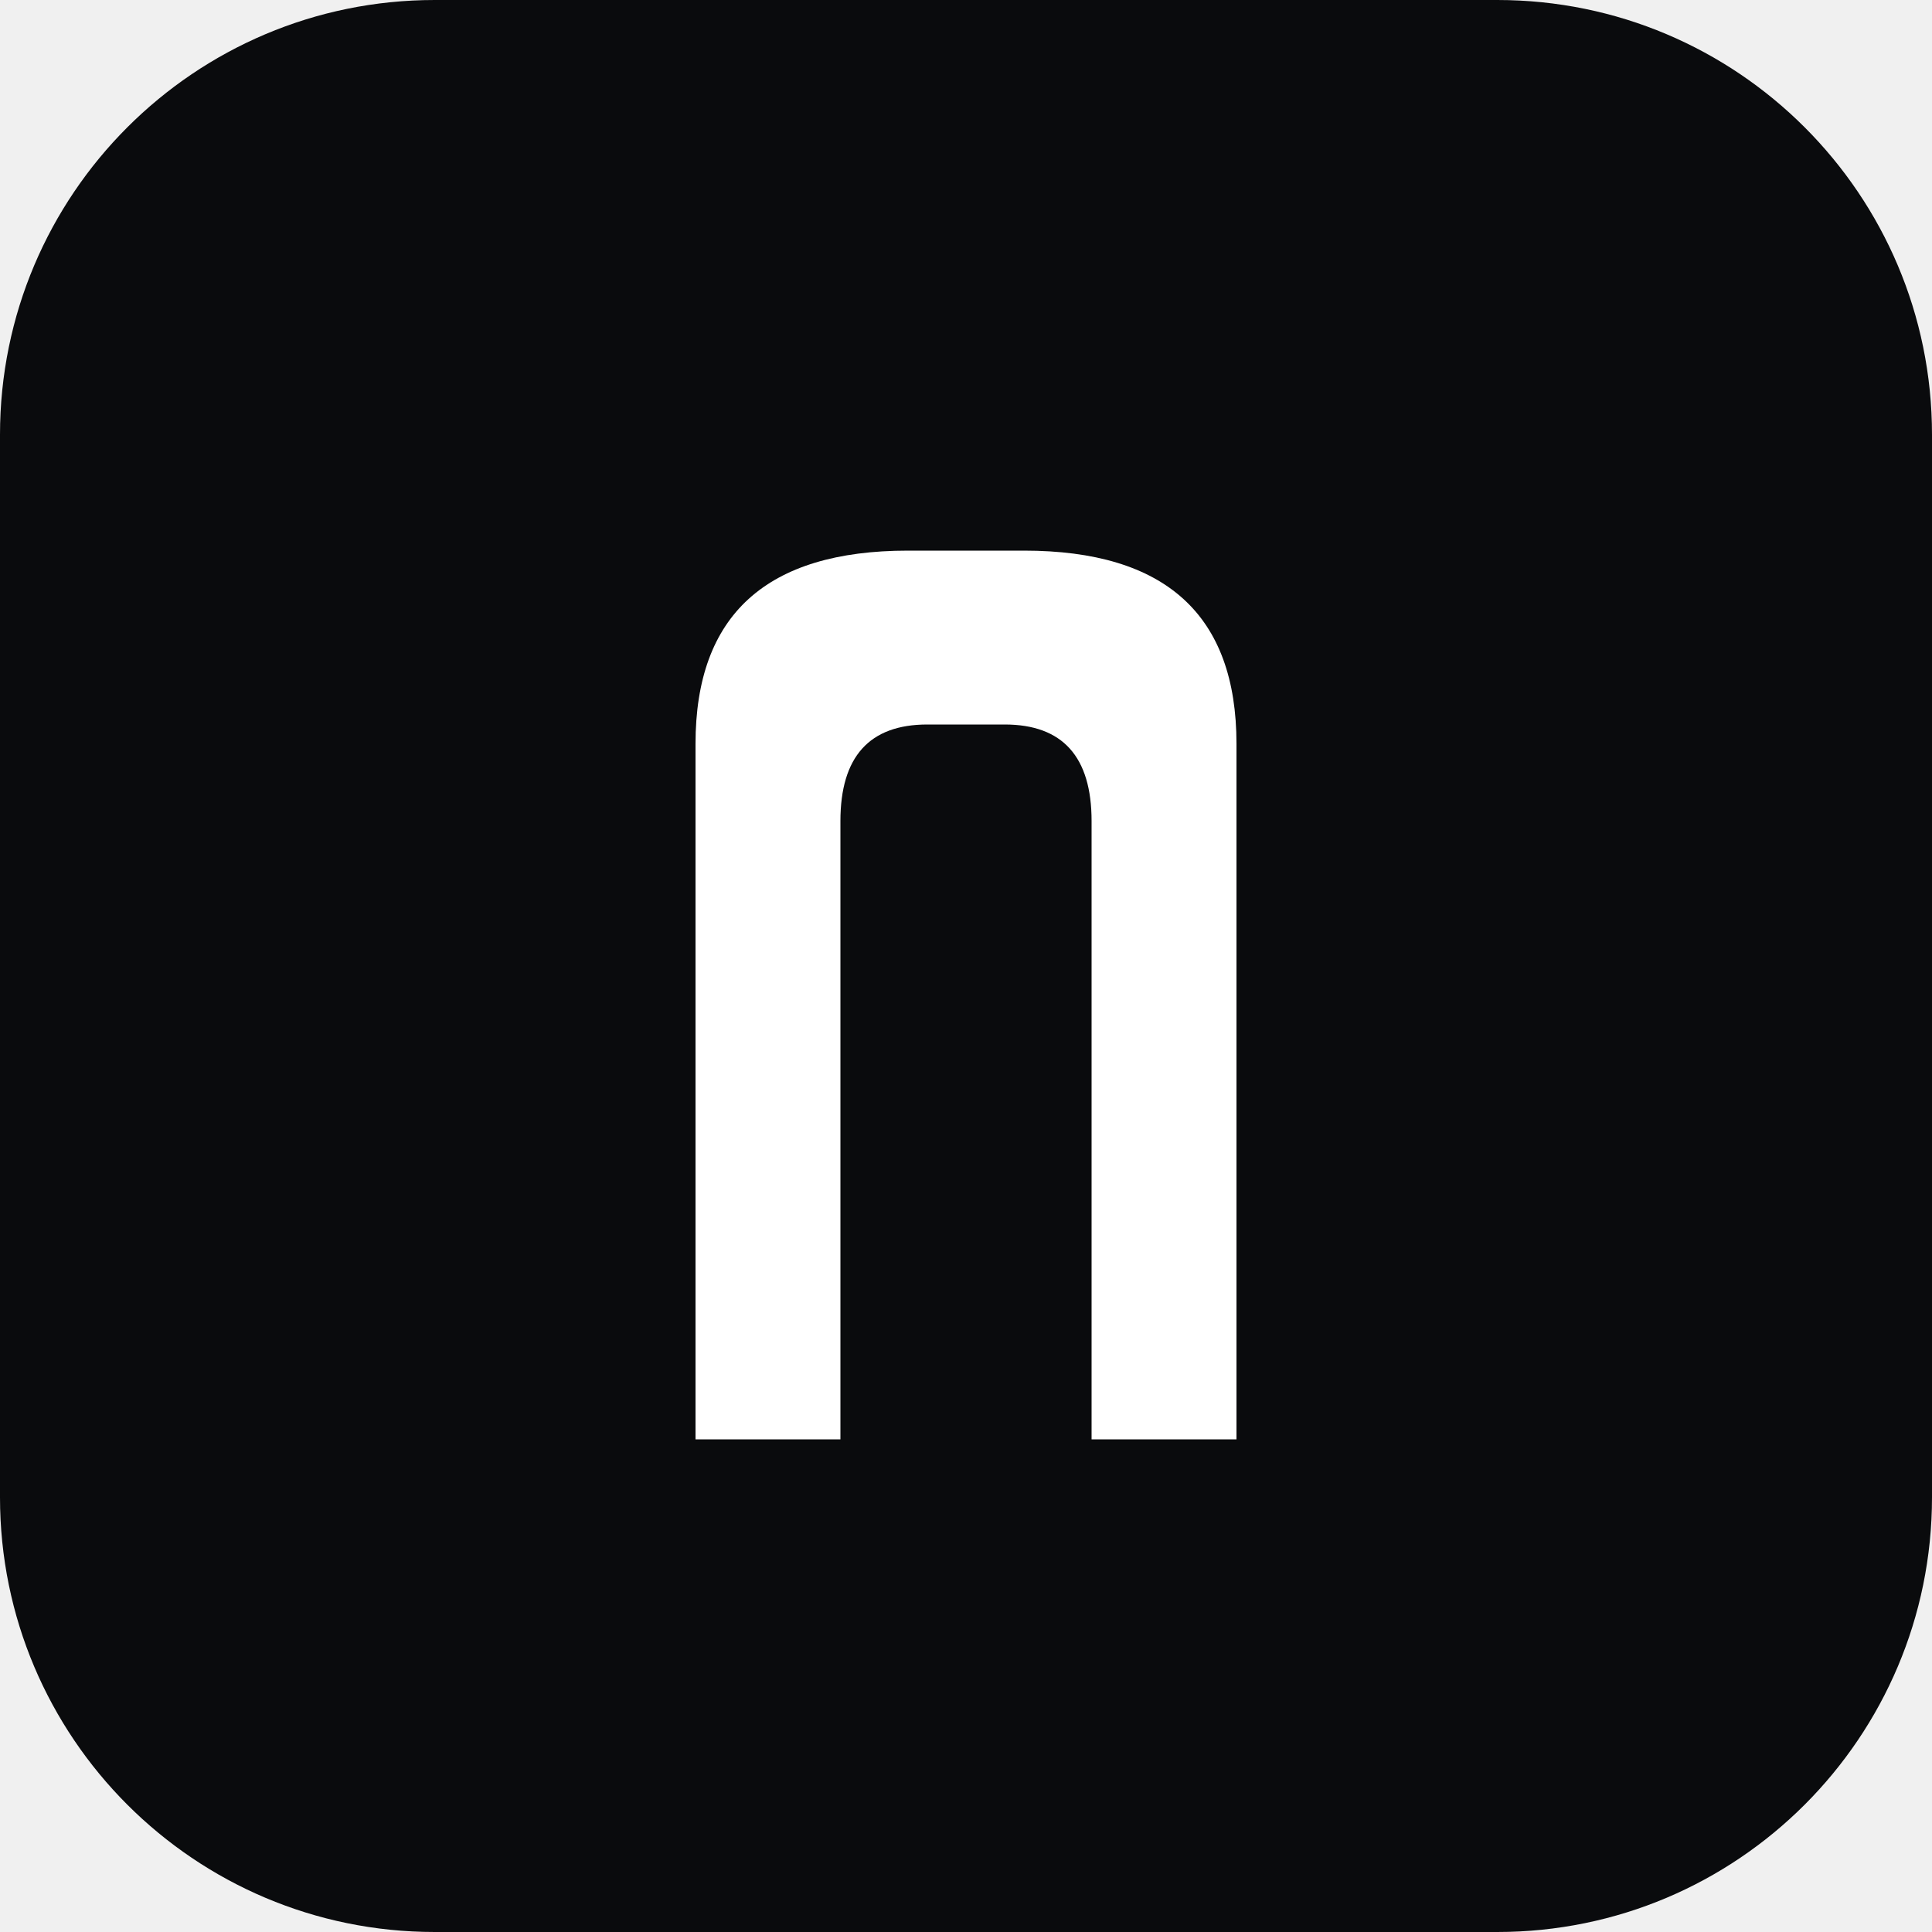
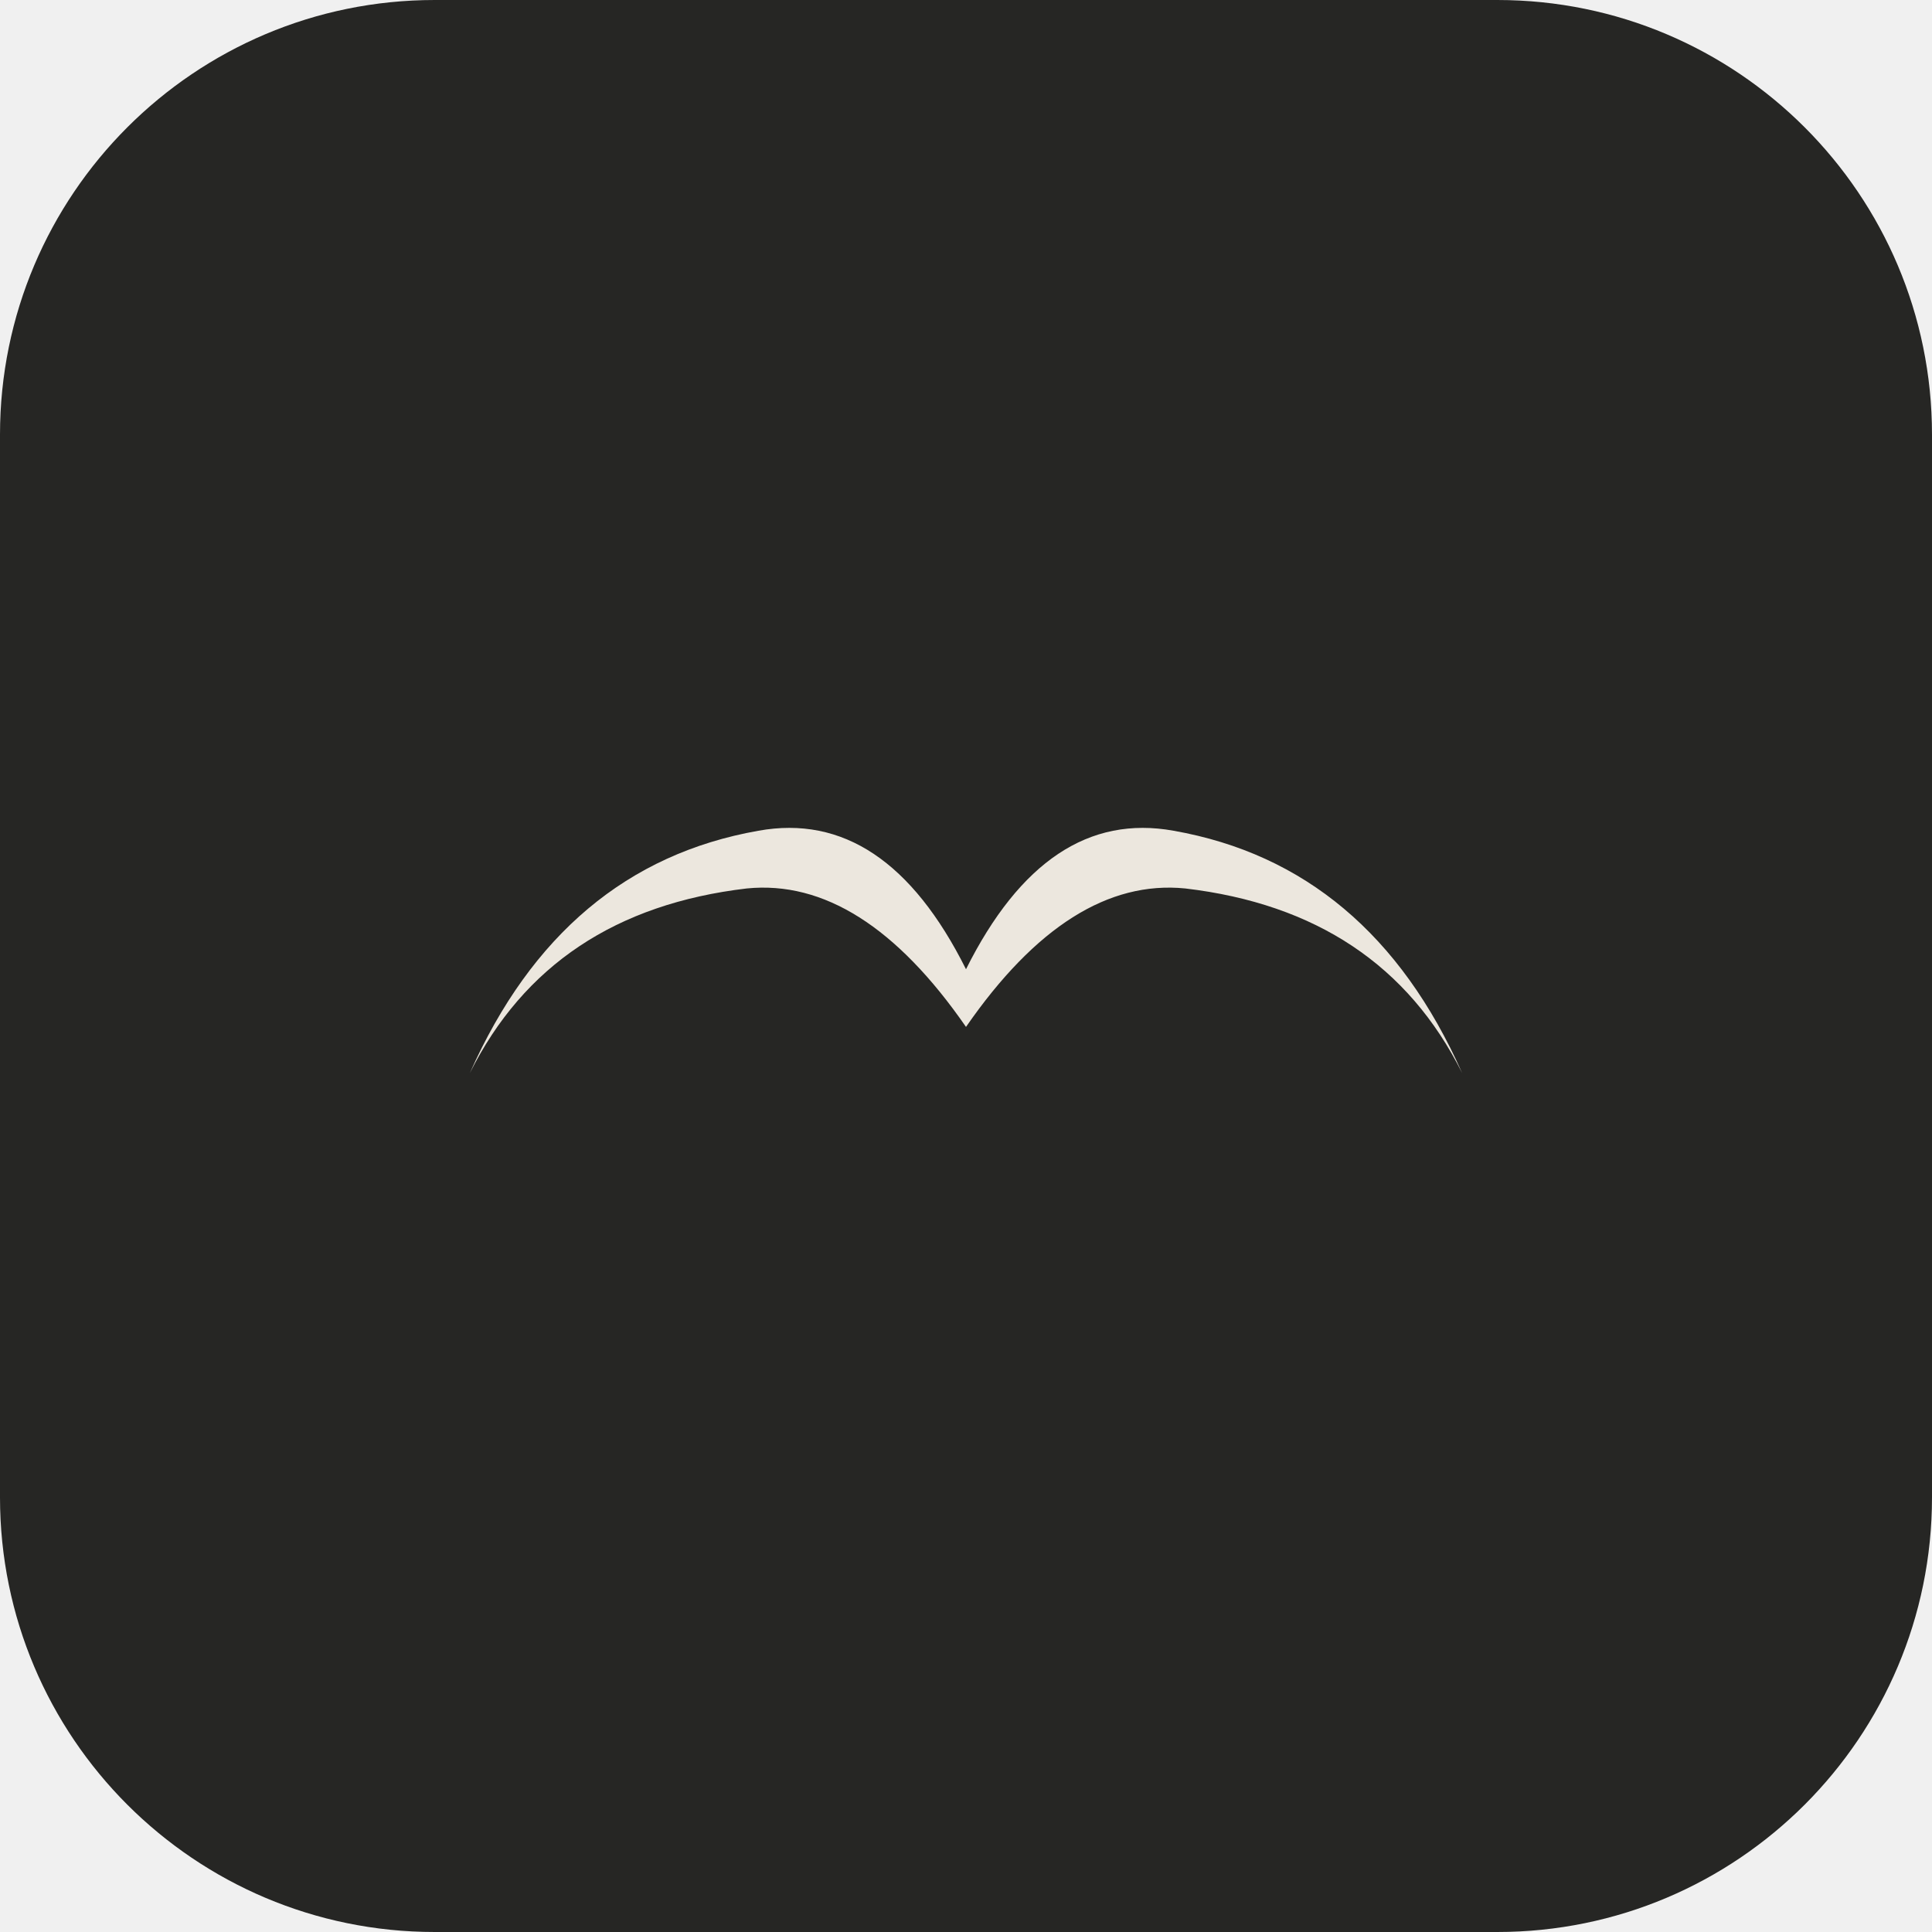
<svg xmlns="http://www.w3.org/2000/svg" width="120" height="120" viewBox="0 0 120 120">
-   <rect width="120" height="120" rx="27" fill="#0a0b0d" />
-   <path fill="#ffffff" fill-rule="evenodd" transform="translate(60 61.5) scale(0.6) translate(-60 -61.5)" d="M32 108 V36 Q32 16 54 16 H66 Q88 16 88 36 V108 Z M47 108 V44 Q47 34 56 34 H64 Q73 34 73 44 V108 Z" />
+   <rect width="120" height="120" rx="27" fill="#262624" />
+   <svg x="17" y="43" width="86" height="34.4" viewBox="0 0 240 96">
+     <path fill="#ece7de" d="M34 66 Q50 30 84 24 Q106 20 120 48 Q134 20 156 24 Q190 30 206 66 Q192 38 158 34 Q138 32 120 58 Q102 32 82 34 Q48 38 34 66 Z" />
+   </svg>
</svg>
